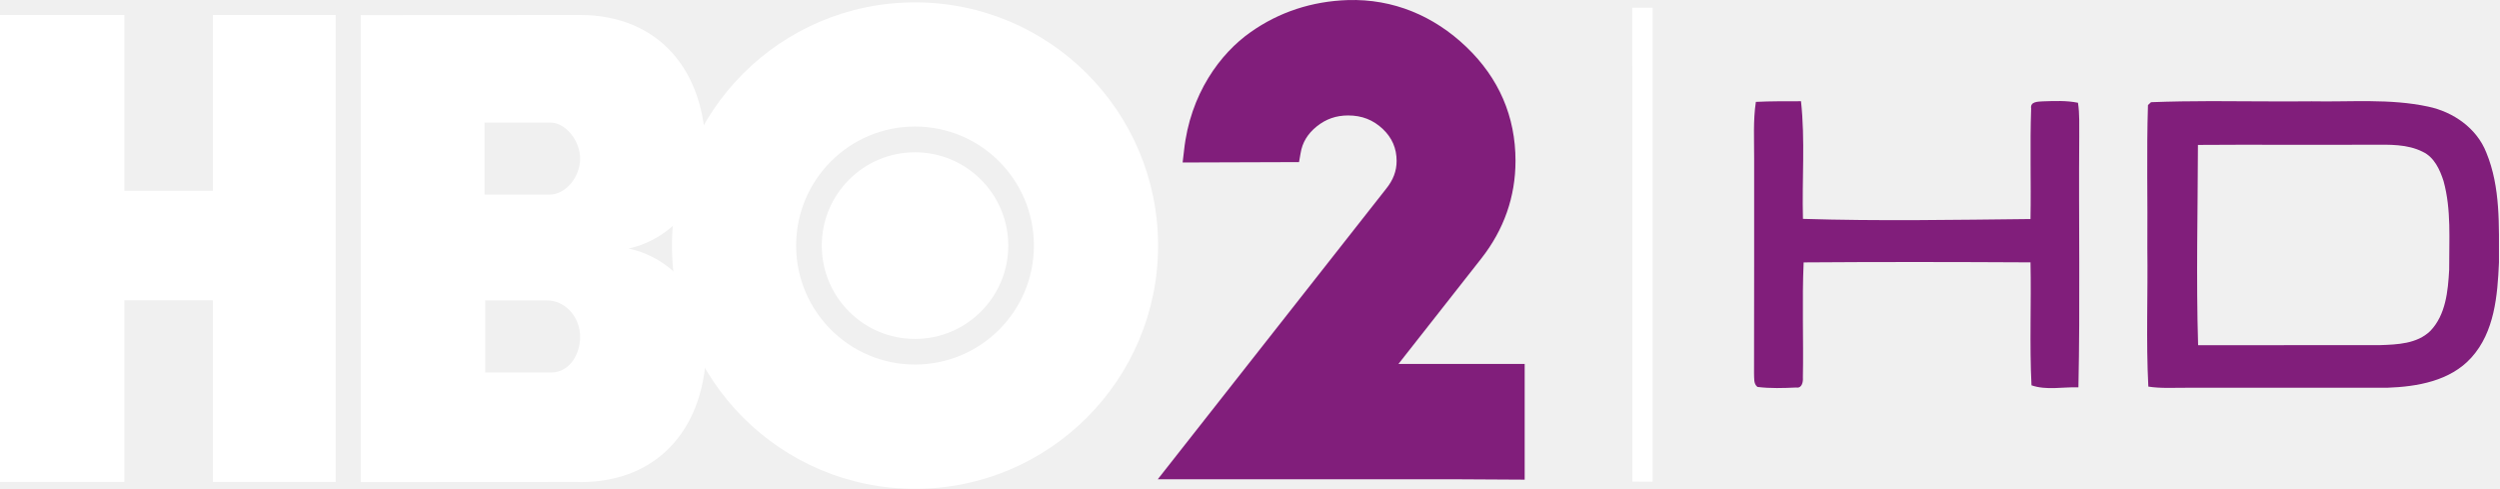
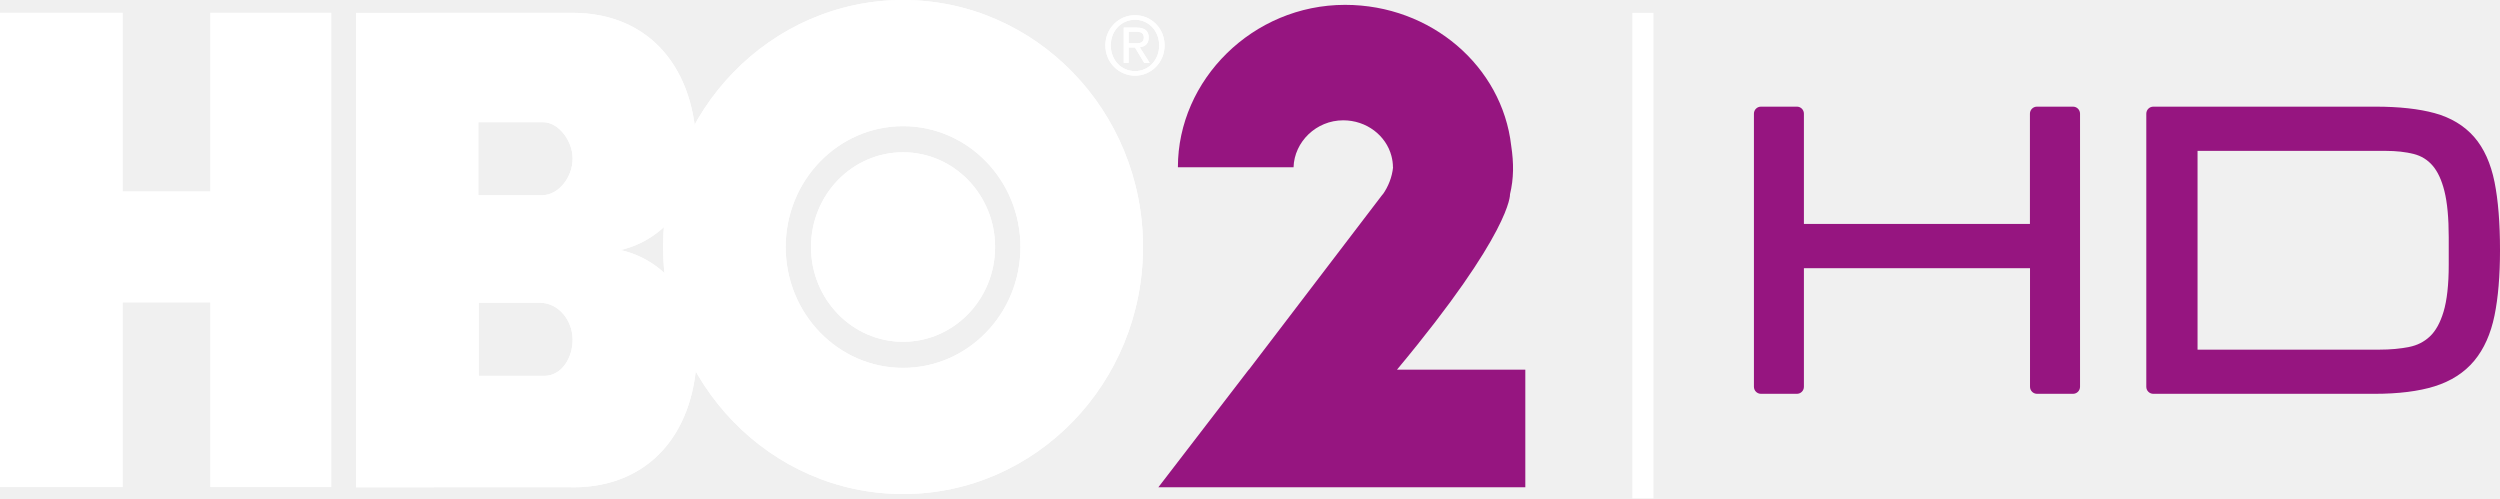
- <svg xmlns="http://www.w3.org/2000/svg" version="1.1" width="600.002" height="117.32" viewBox="0 0 480.002 93.856" id="svg3027">
-   <defs id="defs3065" />
-   <g transform="matrix(0.6879315,0,0,0.6879315,-17.55161,-21.82656)" id="g3974">
-     <path d="m 481.27,33.89 c 1.89,-0.01 3.79,-0.02 5.69,-0.01 -0.01,44.09 0,88.19 -0.01,132.29 -1.89,-0.01 -3.78,-0.02 -5.66,-0.03 -0.03,-44.08 0.02,-88.17 -0.02,-132.25 z" id="path3039" style="fill:#ffffff" />
-     <path d="m 515.77,60.16 c 4.19,-0.21 8.4,-0.17 12.6,-0.18 1.2,10.89 0.25,21.89 0.55,32.83 21.16,0.66 42.36,0.27 63.53,0.05 0.19,-10.28 -0.18,-20.57 0.18,-30.84 -0.32,-2.02 2,-1.91 3.3,-2.01 3.25,-0.1 6.56,-0.26 9.78,0.4 0.49,3.17 0.32,6.39 0.35,9.59 -0.18,23.28 0.27,46.56 -0.23,69.83 -4.34,-0.14 -8.94,0.88 -13.1,-0.56 -0.58,-11.42 -0.03,-22.89 -0.28,-34.32 -21.12,-0.11 -42.23,-0.15 -63.34,0.01 -0.47,10.72 -0.01,21.45 -0.21,32.16 0.09,1.15 -0.24,3.04 -1.84,2.76 -3.61,0.17 -7.26,0.29 -10.85,-0.16 -1.13,-0.91 -0.87,-2.43 -0.95,-3.71 0.06,-20.01 0.01,-40.02 0.03,-60.04 0.02,-5.27 -0.31,-10.58 0.48,-15.81 z" id="path3047" style="fill:#811e7b;fill-opacity:1" />
-     <path d="m 803.656,74.938 c -7.011,0.004 -14.033,0.108 -21.031,0.375 -0.263,0.25 -0.8,0.75 -1.062,1 -0.525,16.625 -0.069,33.3 -0.219,49.938 0.225,16.087 -0.481,32.219 0.344,48.281 4.388,0.7 8.887,0.369 13.312,0.406 23.337,0.013 46.663,-0.025 70,0 10.475,-0.362 22.075,-2.344 29.438,-10.531 8.088,-8.938 9.125,-21.65 9.625,-33.125 -0.025,-12.838 0.594,-26.288 -4.406,-38.375 -3.337,-8.537 -11.569,-14.238 -20.344,-16.062 C 865.962,73.981 852.256,75.275 838.719,75 c -11.688,0.133 -23.377,-0.068 -35.062,-0.062 z M 814.25,90.156 c 15.229,-0.007 30.453,0.084 45.688,0 5.888,-0.025 12.106,-0.269 17.531,2.469 4,1.875 5.963,6.213 7.25,10.188 2.775,10.062 1.906,20.613 1.969,30.938 -0.412,7.412 -1.169,15.738 -6.594,21.375 -4.612,4.487 -11.512,4.737 -17.562,4.938 -21.163,0.062 -42.319,-0.031 -63.469,0.031 C 798.35,136.806 798.95,113.519 799,90.219 c 5.075,-0.028 10.174,-0.06 15.25,-0.062 z" transform="scale(0.8,0.8)" id="path3049" style="fill:#811e7b;fill-opacity:1" />
-     <g transform="matrix(0.5855662,0,0,0.5855662,-78.6701,-227.6288)" id="layer1">
-       <path d="m 237.2,672.627 -59.28,0 0,-222.564 59.28,0 0,83.788 42.237,0 0,-83.788 58.539,0 0,222.564 -58.539,0 0,-86.583 -42.237,0" id="path8035" style="fill:#ffffff;fill-rule:evenodd;stroke:none" />
-       <path d="m 439.865,535.674 -30.9,0 0,-34.329 31.493,0 c 7.188,0.061 14.079,8.628 14.079,17.134 0,8.689 -6.743,17.195 -14.672,17.195 m 1.186,84.76 -31.789,0 0,-34.329 29.27,0 c 9.114,-0.122 16.006,8.203 16.006,17.317 0,8.324 -4.965,16.831 -13.486,17.013 m 36.606,-59.059 c 21.045,-4.679 36.754,-23.393 36.754,-45.813 0,-39.129 -22.527,-65.499 -59.947,-65.499 l -104.556,0.061 0,222.564 103.37,-0.061 c 0.519,0.061 0.963,0.061 1.482,0.061 37.421,0 59.947,-26.37 59.947,-65.439 0,-22.542 -15.857,-41.317 -37.05,-45.874" id="path8037" style="fill:#ffffff;fill-rule:evenodd;stroke:none" />
-       <path d="m 614.223,616.667 c -31.345,0 -56.687,-25.398 -56.687,-56.689 0,-31.352 25.342,-56.75 56.687,-56.75 31.344,0 56.687,25.398 56.687,56.75 0,31.291 -25.342,56.689 -56.687,56.689 m 0,-172.619 c -64.023,0 -115.893,51.889 -115.893,115.93 0,63.98 51.87,115.93 115.893,115.93 64.023,0 115.893,-51.95 115.893,-115.93 0,-64.041 -51.87,-115.93 -115.893,-115.93" id="path8039" style="fill:#ffffff;fill-rule:evenodd;stroke:none" />
-       <path d="m 614.223,515.501 c -24.601,0 -44.46,19.929 -44.46,44.476 0,24.547 19.859,44.476 44.46,44.476 24.527,0 44.46,-19.929 44.46,-44.476 0,-24.547 -19.933,-44.476 -44.46,-44.476" id="path8041" style="fill:#ffffff;fill-rule:evenodd;stroke:none" />
-       <path d="m 904.919,616.363 c -17.932,0 -48.758,0 -60.17,0 9.485,-12.091 39.496,-50.249 39.496,-50.249 10.819,-13.793 16.302,-29.469 16.302,-46.542 0,-21.144 -7.929,-39.433 -23.416,-54.259 -15.487,-14.825 -34.901,-23.028 -56.539,-22.36 -16.969,0.547 -32.752,5.651 -46.387,15.312 -14.301,10.025 -28.825,29.347 -31.715,56.446 l -0.667,5.651 55.501,-0.182 0.741,-4.192 c 0.815,-5.165 3.409,-9.357 7.706,-12.82 4.372,-3.524 9.263,-5.225 14.968,-5.225 6.595,0 11.93,2.127 16.524,6.441 4.446,4.253 6.595,9.236 6.595,15.251 0,4.8 -1.63,9.114 -5.039,13.306 -0.074,0.061 -108.854,138.411 -108.854,138.411 l 142.866,0 32.086,0.182" id="path8043" style="fill:#811e7b;fill-rule:nonzero;stroke:none" />
-     </g>
+ <svg xmlns="http://www.w3.org/2000/svg" height="119.6" width="600" version="1.1">
+   <g transform="matrix(1.000006,0,0,1.000006,-8.0075495e-6,-3.0332552e-4)">
+     <path fill-rule="nonzero" fill="#961580" d="m497.5,25.596-8.635,0c-0.929,0-1.685,0.756-1.685,1.685v26.471h-54.244v-26.472c0-0.929-0.747-1.685-1.676-1.685h-8.635c-0.929,0-1.685,0.756-1.685,1.685v65.55c0,0.929,0.756,1.685,1.685,1.685h8.635c0.929,0,1.676-0.756,1.676-1.685v-28.466h54.264v28.466c0,0.929,0.756,1.685,1.685,1.685h8.635c0.929,0,1.685-0.756,1.685-1.685v-65.549c0-0.929-0.756-1.685-1.685-1.685" />
+     <path fill-rule="nonzero" fill="#961580" d="m571.05,83.915-43.642,0,0-47.705,45.1,0c2.578,0,4.883,0.255,6.832,0.756,1.776,0.465,3.234,1.357,4.445,2.742,1.239,1.412,2.204,3.48,2.869,6.14,0.692,2.769,1.038,6.486,1.038,11.04v6.704c0,4.7-0.419,8.49-1.248,11.241-0.793,2.633-1.895,4.618-3.279,5.912-1.385,1.303-3.015,2.132-4.974,2.523-2.122,0.428-4.518,0.647-7.142,0.647m27.638-40.217c-0.902-4.491-2.551-8.125-4.892-10.822-2.377-2.715-5.566-4.646-9.483-5.721-3.753-1.029-8.517-1.558-14.174-1.558h-53.344c-0.929,0-1.685,0.756-1.685,1.685v65.559c0,0.929,0.756,1.676,1.685,1.676h53.071c5.739,0,10.585-0.601,14.402-1.794,3.981-1.239,7.187-3.307,9.546-6.14,2.332-2.806,3.972-6.458,4.873-10.886,0.865-4.254,1.312-9.51,1.312-15.641,0-6.54-0.446-12.042-1.312-16.36" />
+     <path fill-rule="evenodd" fill="#FFF" d="m130.12,46.855-15.322,0,0-17.526,15.613,0c3.589,0.018,7.023,4.391,7.023,8.736,0,4.454-3.361,8.79-7.315,8.79m0.601,43.36-15.805,0,0-17.554,14.566,0c4.518-0.055,7.952,4.199,7.952,8.872,0,4.227-2.487,8.581-6.713,8.681m18.191-30.206c10.439-2.387,18.246-11.97,18.246-23.438,0-20.004-11.177-33.486-29.76-33.486l-51.959,0.018v113.84l51.358-0.018c0.246,0.018,0.492,0.027,0.738,0.027,18.583,0,29.76-13.482,29.76-33.467,0-11.523-7.87-21.143-18.382-23.475" />
+     <path fill-rule="evenodd" fill="#FFF" d="m216.73,88.295c-15.559,0-28.166-12.99-28.166-29.013,0-16.014,12.607-29.004,28.166-29.004,15.568,0,28.175,12.99,28.175,29.004,0,16.023-12.607,29.013-28.175,29.013m0-88.294c-31.791,0-57.58,26.544-57.58,59.283,0,32.748,25.788,59.283,57.58,59.283,31.8,0,57.589-26.535,57.589-59.283,0-32.739-25.788-59.283-57.589-59.283" />
+     <path fill-rule="evenodd" fill="#FFF" d="m216.73,36.545c-12.197,0-22.09,10.184-22.09,22.737,0,12.571,9.893,22.746,22.09,22.746,12.197,0,22.09-10.175,22.09-22.746,0-12.553-9.893-22.737-22.09-22.737" />
+     <path fill-rule="evenodd" fill="#FFF" d="m272.41,17.066c3.27,0,5.793-2.66,5.793-6.185,0-3.452-2.523-6.14-5.793-6.14-3.325,0-5.83,2.687-5.83,6.14,0,3.525,2.505,6.185,5.83,6.185m0-13.418c3.853,0,7.087,3.134,7.087,7.233,0,4.145-3.234,7.278-7.087,7.278-3.871,0-7.123-3.134-7.123-7.278,0-4.099,3.252-7.233,7.123-7.233m-1.54,6.732,1.94,0c1.294,0,1.703-0.474,1.703-1.43,0-0.838-0.61-1.312-1.439-1.312h-2.204v2.742zm0,4.71-1.175,0,0-8.462,3.134,0c1.922,0,2.86,0.802,2.86,2.396,0,1.53-0.956,2.177-2.141,2.332l2.377,3.735h-1.321l-2.214-3.698h-1.521v3.698z" />
+     <path fill-rule="evenodd" fill="#FFF" d="m29.478,116.89-29.478,0,0-113.83,29.478,0,0,42.85,20.97,0,0-42.85,29.068,0,0,113.83-29.068,0,0-44.28-20.97,0" />
+     <path fill-rule="evenodd" fill="#FFF" d="m130.12,46.855-15.322,0,0-17.526,15.613,0c3.589,0.018,7.023,4.391,7.023,8.736,0,4.454-3.361,8.79-7.315,8.79m0.601,43.36-15.805,0,0-17.554,14.566,0c4.518-0.055,7.952,4.199,7.952,8.872,0,4.227-2.487,8.581-6.713,8.681m18.191-30.206c10.439-2.387,18.246-11.97,18.246-23.438,0-20.004-11.177-33.486-29.76-33.486l-51.959,0.018v113.84l51.358-0.018c0.246,0.018,0.492,0.027,0.738,0.027,18.583,0,29.76-13.482,29.76-33.467,0-11.523-7.87-21.143-18.382-23.475" />
+     <path fill-rule="evenodd" fill="#FFF" d="m216.73,88.295c-15.559,0-28.166-12.99-28.166-29.013,0-16.014,12.607-29.004,28.166-29.004,15.568,0,28.175,12.99,28.175,29.004,0,16.023-12.607,29.013-28.175,29.013m0-88.294c-31.791,0-57.58,26.544-57.58,59.283,0,32.748,25.788,59.283,57.58,59.283,31.8,0,57.589-26.535,57.589-59.283,0-32.739-25.788-59.283-57.589-59.283" />
+     <path fill-rule="evenodd" fill="#FFF" d="m216.73,36.545c-12.197,0-22.09,10.184-22.09,22.737,0,12.571,9.893,22.746,22.09,22.746,12.197,0,22.09-10.175,22.09-22.746,0-12.553-9.893-22.737-22.09-22.737" />
+     <path fill-rule="evenodd" fill="#FFF" d="m272.41,17.066c3.27,0,5.793-2.66,5.793-6.185,0-3.452-2.523-6.14-5.793-6.14-3.325,0-5.83,2.687-5.83,6.14,0,3.525,2.505,6.185,5.83,6.185m0-13.418c3.853,0,7.087,3.134,7.087,7.233,0,4.145-3.234,7.278-7.087,7.278-3.871,0-7.123-3.134-7.123-7.278,0-4.099,3.252-7.233,7.123-7.233m-1.54,6.732,1.94,0c1.294,0,1.703-0.474,1.703-1.43,0-0.838-0.61-1.312-1.439-1.312h-2.204v2.742zm0,4.71-1.175,0,0-8.462,3.134,0c1.922,0,2.86,0.802,2.86,2.396,0,1.53-0.956,2.177-2.141,2.332l2.377,3.735h-1.321l-2.214-3.698h-1.521v3.698z" />
+     <path fill-rule="nonzero" fill="#961580" d="M335.27,88.725c27.63-33.149,27.13-42.076,27.13-42.076h-0.009c0.92-3.808,0.938-7.442,0.291-11.715-2.177-18.984-19.193-33.768-39.871-33.768-22.163,0-40.117,18.018-40.117,38.942,0,0.009,0.009,0.027,0.018,0.036h27.738c0.173-6.094,5.438-11.268,11.915-11.268,5.602,0,10.293,3.644,11.578,8.562,0.228,0.874,0.364,1.776,0.364,2.715h-0.009,0.036c-0.246,2.377-1.148,4.628-2.459,6.495h-0.045l-32.1,42.076h-0.041l-21.689,28.226h88.075v-28.223h-30.804z" />
+     <path fill-rule="nonzero" fill="#961580" d="m310.49,40.565,0.082,0c-0.036,0-0.064-0.009-0.082-0.009v0.009z" />
+     <path fill-rule="nonzero" fill="#FFF" d="m396.82,3.096-5.046,0-0.009,0,0,116.5,5.065,0,0-116.5-0.009,0z" />
  </g>
</svg>
